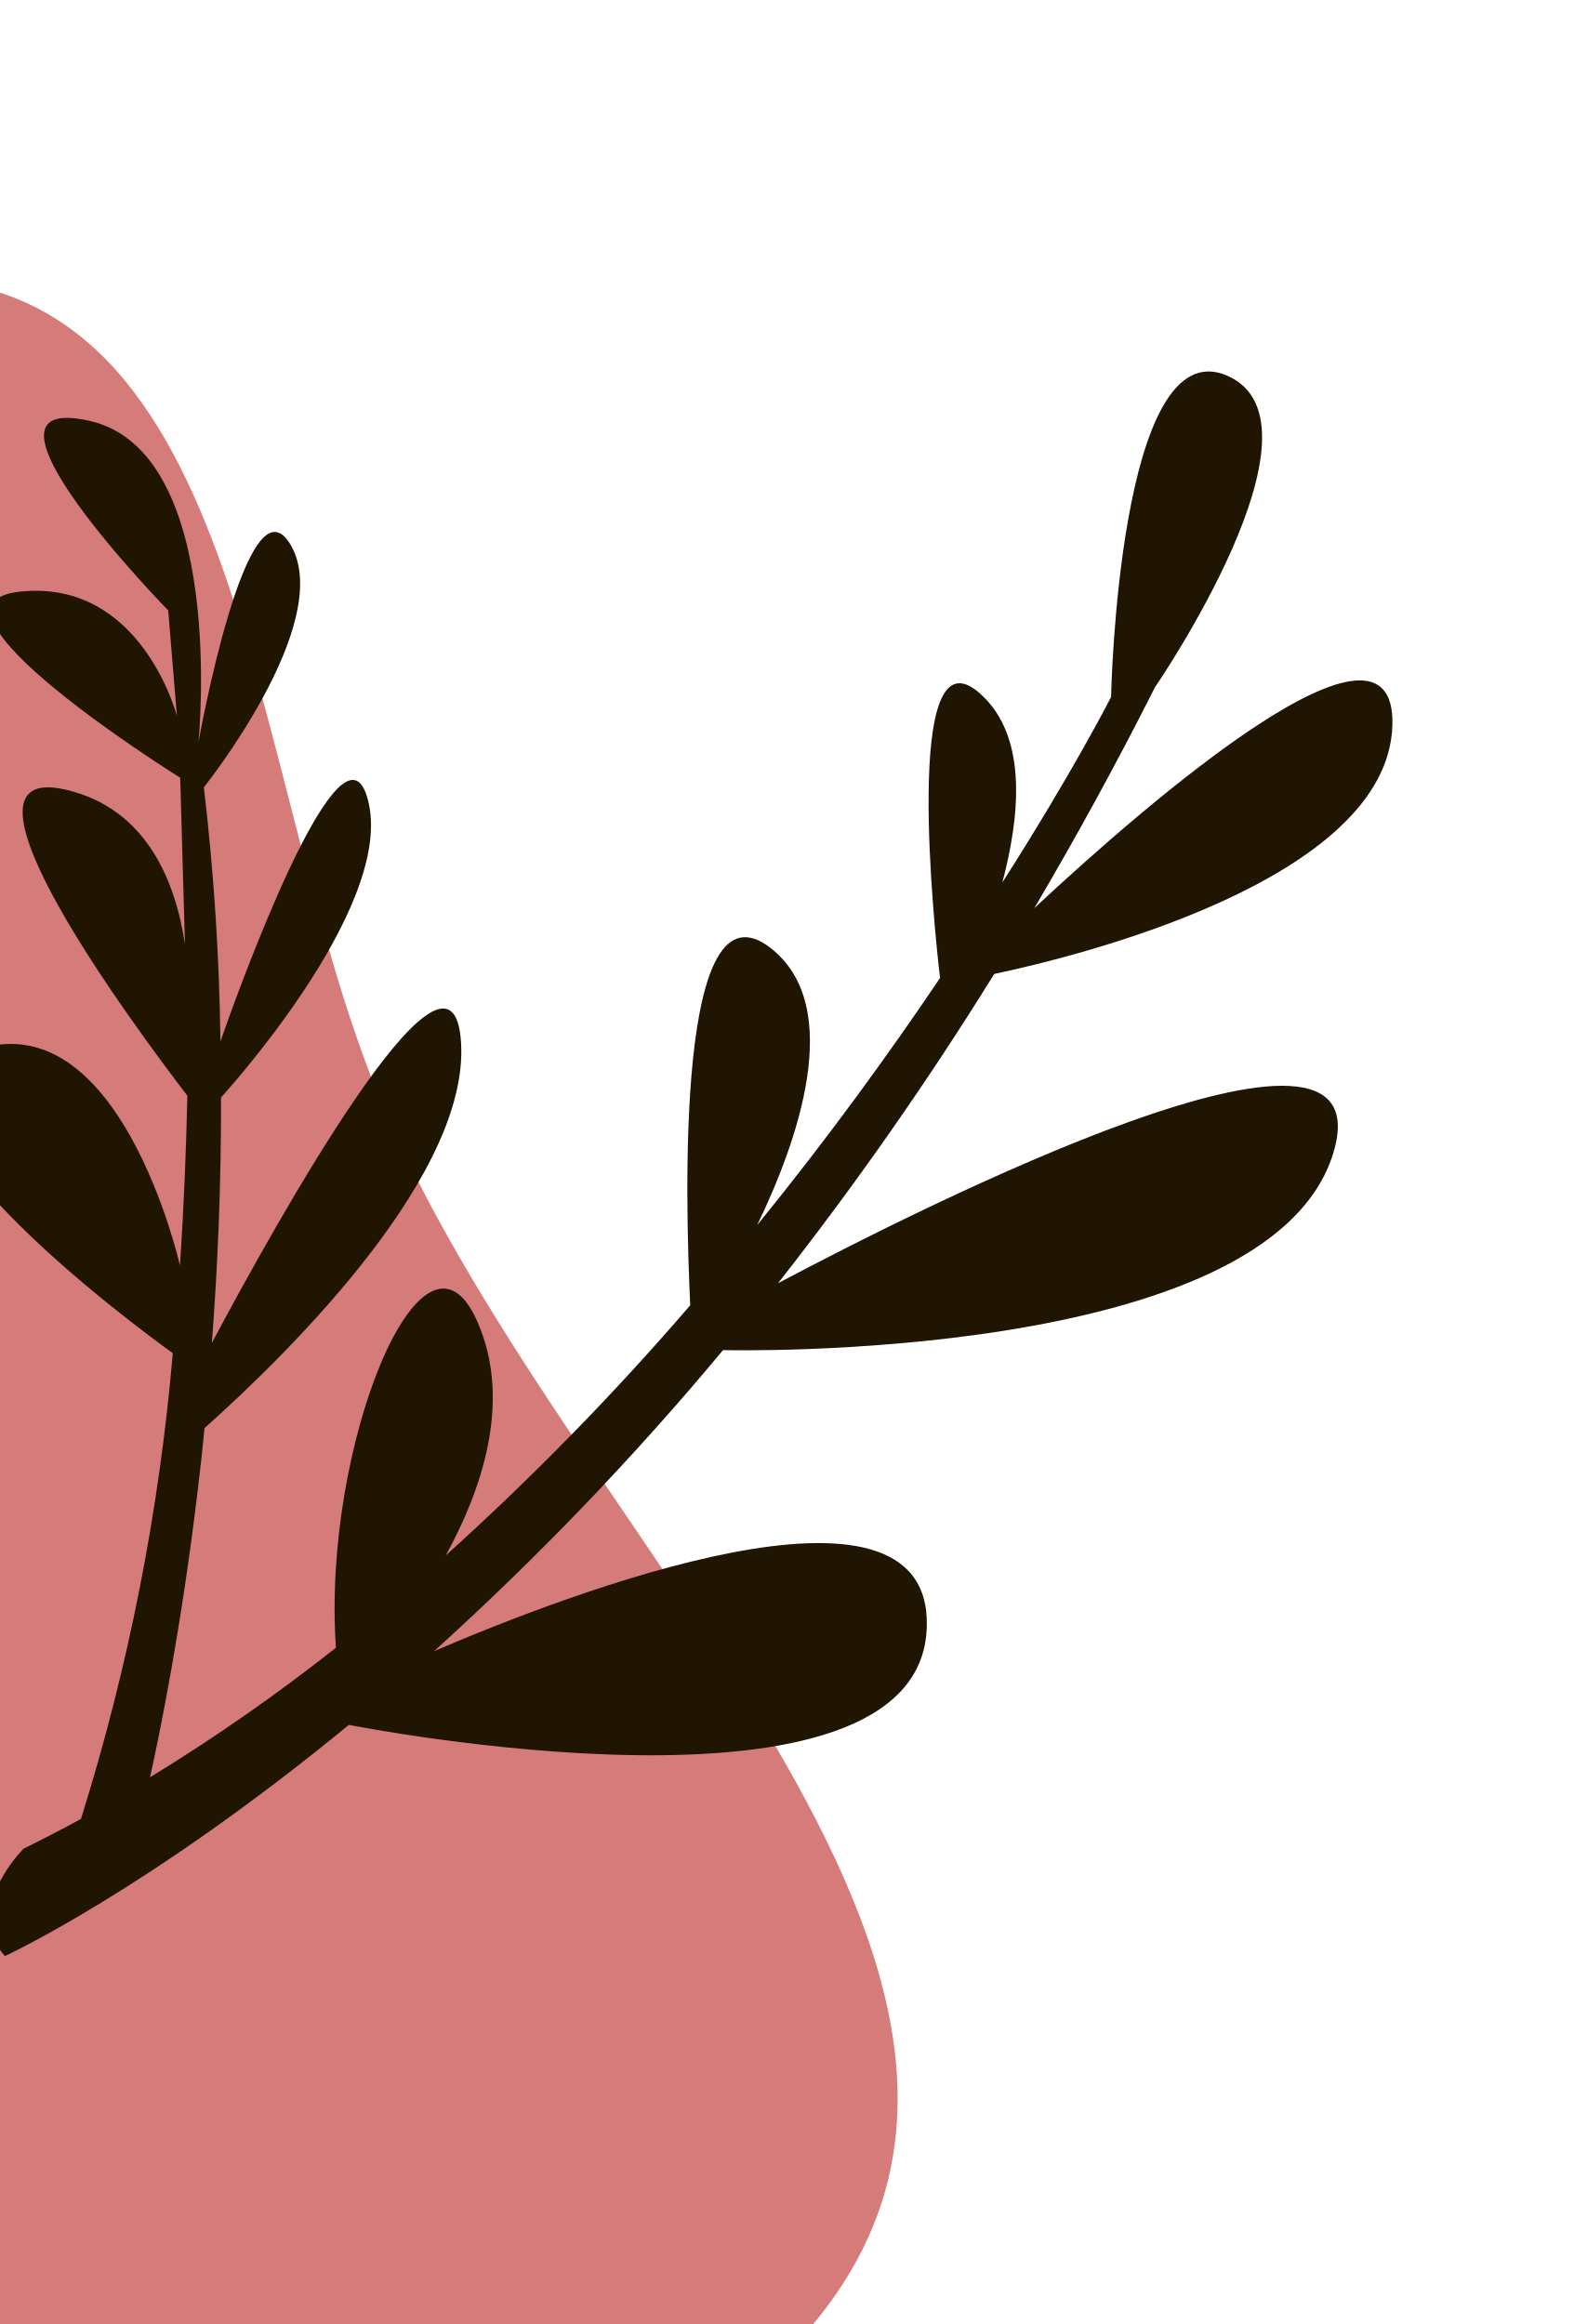
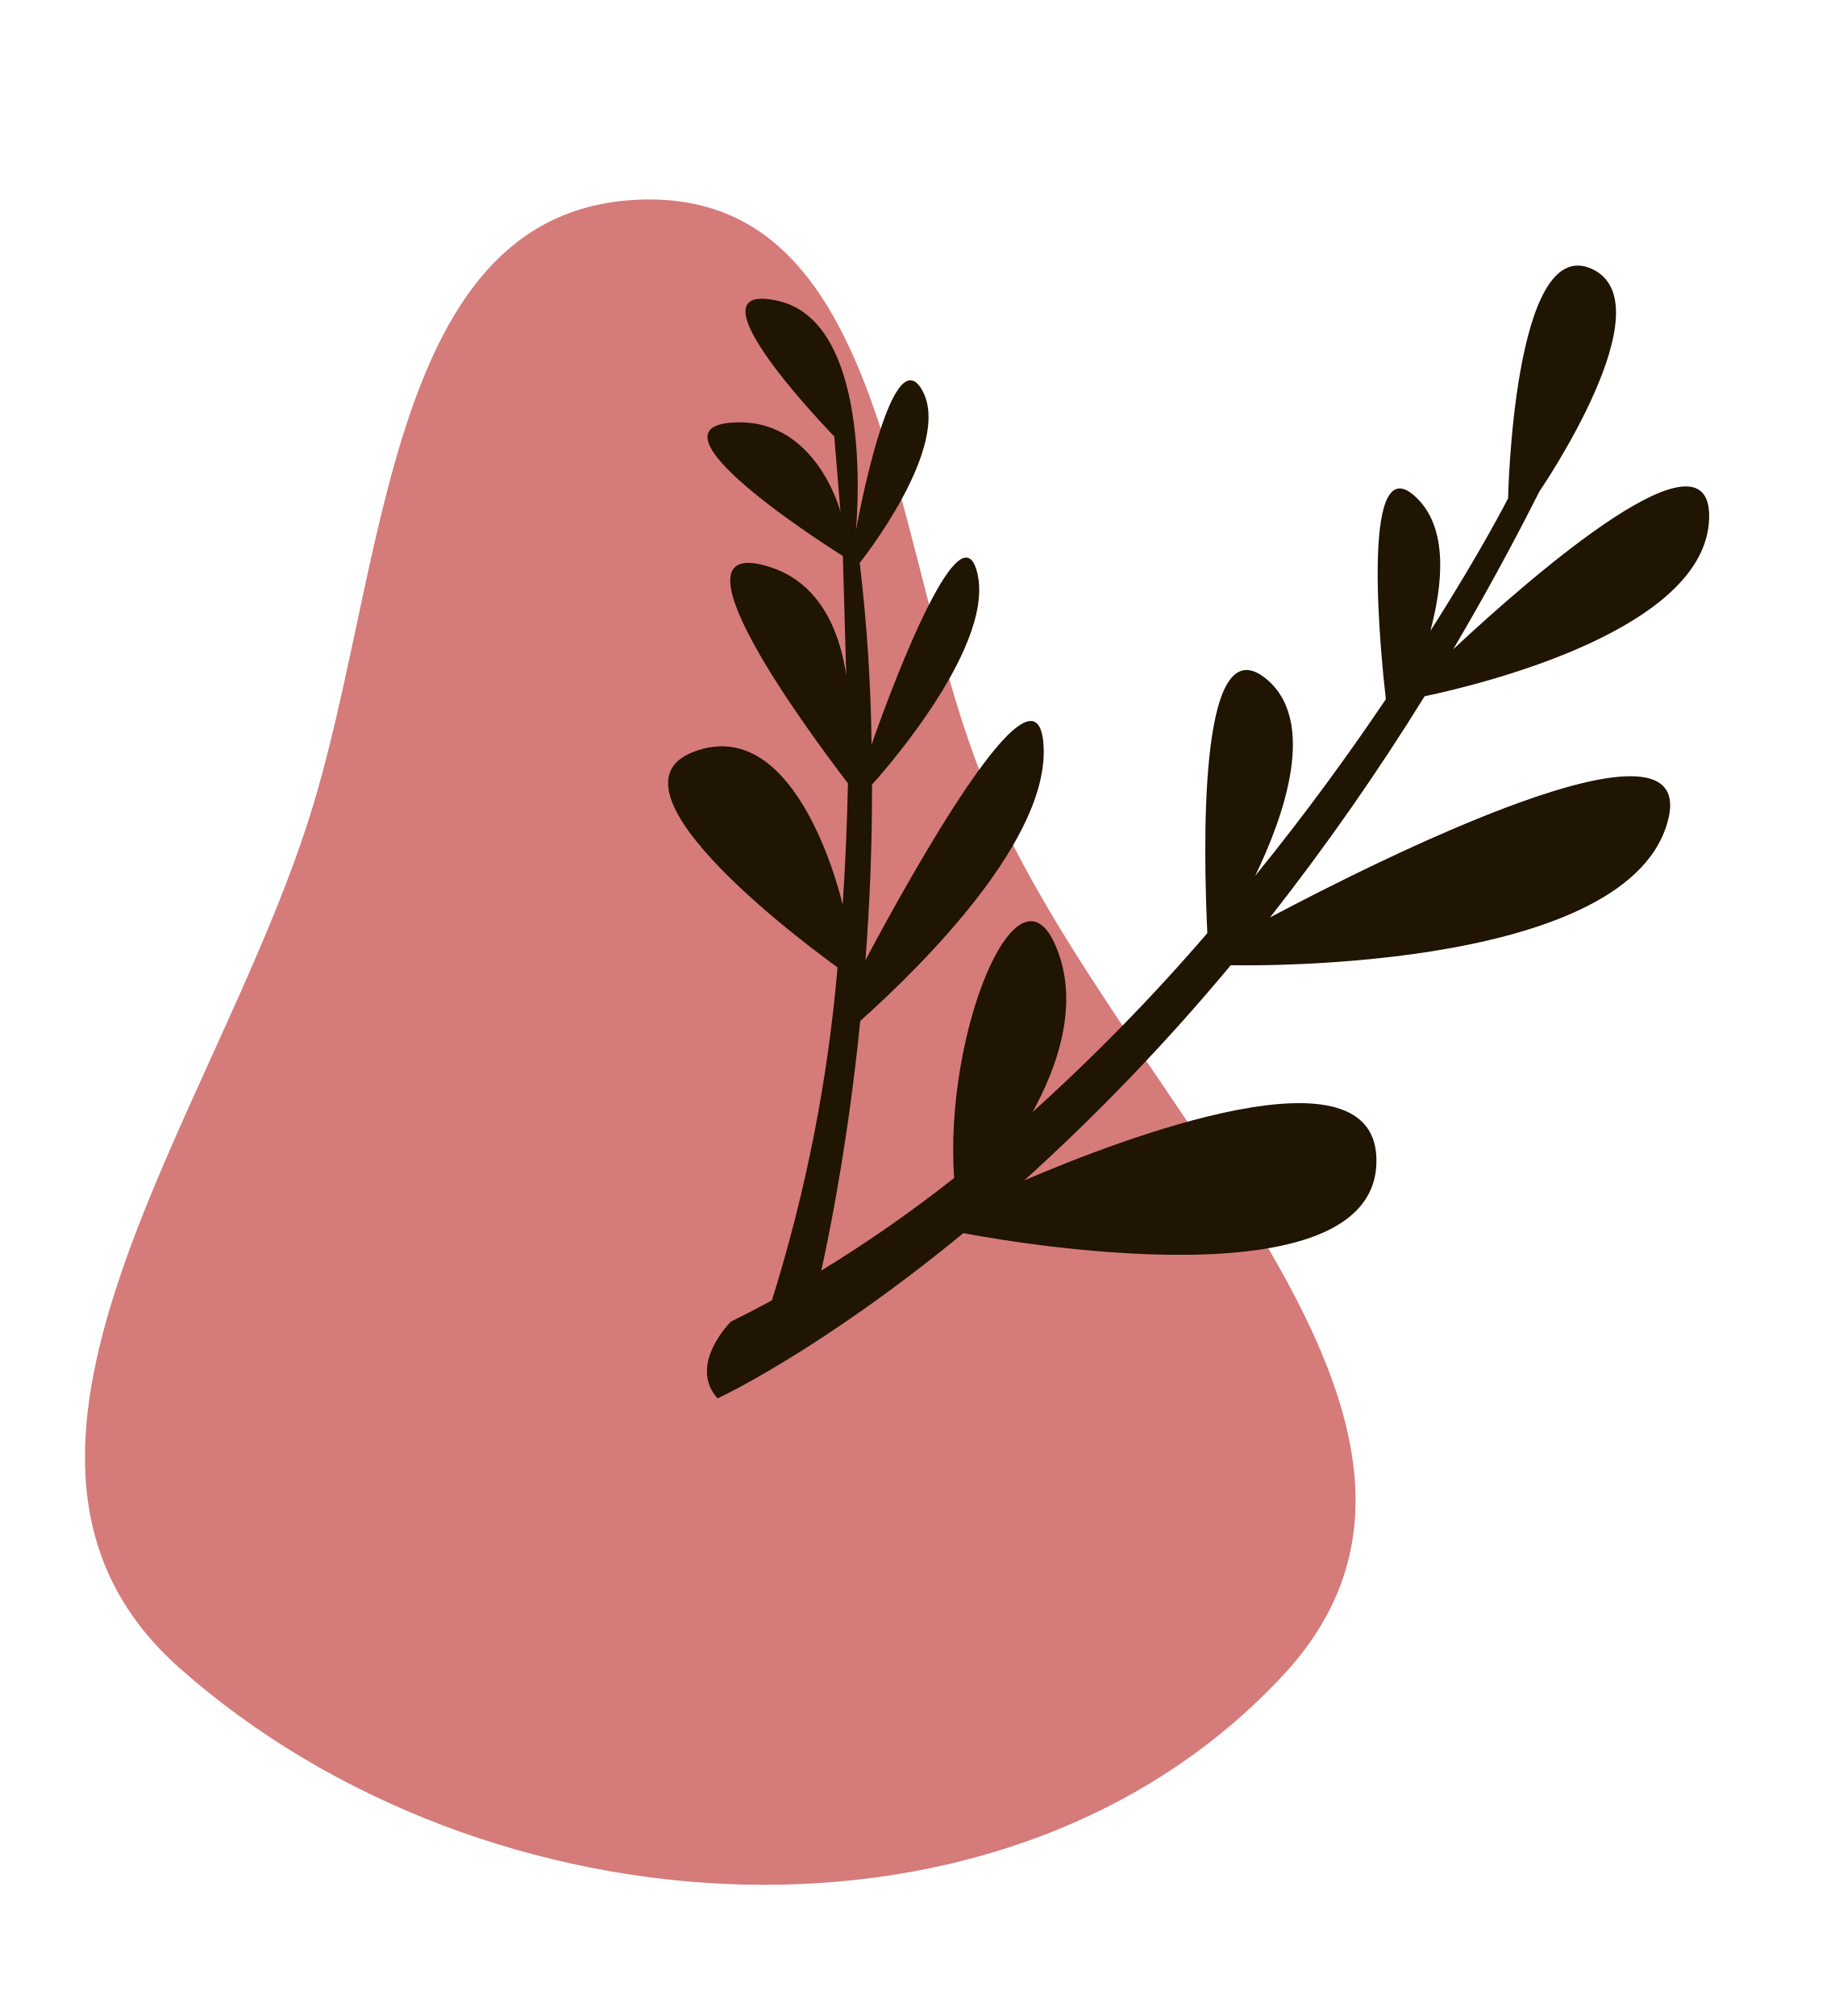
- <svg xmlns="http://www.w3.org/2000/svg" width="222" height="328" viewBox="0 0 222 328" fill="none">
-   <path fill-rule="evenodd" clip-rule="evenodd" d="M-79.764 160.924C-64.485 112.376 -65.024 40.772 -14.146 39.4C36.122 38.045 34.51 111.18 54.544 157.303C81.382 219.092 158.245 281.363 112.385 330.708C57.74 389.504 -45.271 382.572 -105.422 329.423C-152.491 287.832 -98.62 220.839 -79.764 160.924Z" fill="#D57B7A" />
-   <path d="M2.968 83.484C19.988 81.8 24.967 101.053 24.967 101.053L23.739 86.157C23.739 86.157 -6.742 54.959 12.682 59.411C32.107 63.862 28.007 104.754 28.007 104.754C28.007 104.754 34.92 66.073 41.093 77.031C47.265 87.989 28.767 111.122 28.767 111.122C30.216 123.372 30.968 135.432 31.105 146.994C36.259 132.232 49.06 99.538 52.052 113.448C55.332 128.596 31.188 154.892 31.188 154.892C31.226 167.153 30.723 178.789 29.896 189.543C38.969 172.494 63.163 129.039 64.995 146.327C66.963 165.102 41.118 190.6 28.855 201.567C28.581 204.53 28.251 207.472 27.895 210.405C25.53 230.156 22.521 244.744 21.174 250.84C30.277 245.274 39.038 239.168 47.411 232.556C45.391 204.27 59.693 169.118 67.344 186.489C72.412 197.874 67.781 210.682 62.895 219.539C75.13 208.506 86.656 196.71 97.403 184.222C96.706 169.213 95.365 123.384 108.747 133.794C119.323 142.058 112.548 161.132 106.851 172.911C116.889 160.559 125.524 148.617 132.658 138.031C131.909 131.636 127.234 88 138.297 97.879C145.255 104.038 143.796 115.696 141.45 124.554C151.483 108.831 156.792 98.381 156.792 98.381C156.792 98.381 157.831 46.309 173.191 53.027C188.551 59.744 162.984 97.007 162.984 97.007C157.452 107.989 151.744 118.356 145.959 128.174C162.506 112.725 196.98 83.091 196.496 102.297C195.914 124.314 151.641 135.067 140.305 137.459C130.954 152.564 120.768 167.137 109.795 181.11C129.948 170.424 195.762 137.18 188.19 162.61C179.303 192.525 102.034 190.551 102.034 190.551C89.462 205.655 75.837 219.851 61.262 233.033C79.925 225.023 131.487 205.119 130.789 229.575C130.054 259.467 49.232 243.441 49.232 243.441C20.781 266.833 0.692 276.072 0.692 276.072C-5.251 269.392 3.324 260.919 3.324 260.919C6.044 259.576 8.758 258.168 11.427 256.715C18.126 235.34 22.472 213.298 24.386 190.98C19.869 187.724 -23.721 155.859 -3.969 148.396C16.794 140.594 25.357 178.472 25.399 178.61C25.943 170.417 26.272 162.392 26.44 154.645C19.306 145.33 -9.07 107.208 9.267 111.45C20.767 114.108 24.803 124.538 26.104 133.306L25.431 109.763C25.431 109.763 -14.079 85.159 2.968 83.484Z" fill="#201402" />
+ <svg xmlns="http://www.w3.org/2000/svg" width="363" height="398" viewBox="0 0 363 398" fill="none">
+   <path fill-rule="evenodd" clip-rule="evenodd" d="M61.236 160.924C76.515 112.376 75.976 40.772 126.854 39.4C177.122 38.045 175.51 111.18 195.544 157.303C222.382 219.092 299.245 281.363 253.385 330.708C198.74 389.504 95.729 382.572 35.578 329.423C-11.491 287.832 42.38 220.839 61.236 160.924Z" fill="#D57B7A" />
+   <path d="M143.968 83.484C160.988 81.8 165.967 101.053 165.967 101.053L164.74 86.157C164.74 86.157 134.258 54.959 153.682 59.411C173.107 63.862 169.007 104.754 169.007 104.754C169.007 104.754 175.92 66.073 182.093 77.031C188.265 87.989 169.767 111.122 169.767 111.122C171.216 123.372 171.968 135.432 172.105 146.994C177.259 132.232 190.06 99.538 193.052 113.448C196.332 128.596 172.188 154.892 172.188 154.892C172.226 167.153 171.723 178.789 170.896 189.543C179.969 172.494 204.163 129.039 205.995 146.327C207.963 165.102 182.118 190.6 169.856 201.567C169.581 204.53 169.251 207.472 168.895 210.405C166.53 230.156 163.521 244.744 162.174 250.84C171.277 245.274 180.038 239.168 188.411 232.556C186.391 204.27 200.693 169.118 208.344 186.489C213.412 197.874 208.781 210.682 203.895 219.539C216.13 208.506 227.656 196.71 238.403 184.222C237.706 169.213 236.366 123.384 249.747 133.794C260.323 142.058 253.548 161.132 247.851 172.911C257.889 160.559 266.524 148.617 273.658 138.031C272.909 131.636 268.234 88 279.297 97.879C286.255 104.038 284.796 115.696 282.45 124.554C292.483 108.831 297.792 98.381 297.792 98.381C297.792 98.381 298.831 46.309 314.191 53.027C329.551 59.744 303.984 97.007 303.984 97.007C298.452 107.989 292.744 118.356 286.959 128.174C303.506 112.725 337.98 83.091 337.496 102.297C336.914 124.314 292.641 135.067 281.305 137.459C271.954 152.564 261.768 167.137 250.795 181.11C270.948 170.424 336.762 137.18 329.19 162.61C320.303 192.525 243.034 190.551 243.034 190.551C230.462 205.655 216.837 219.851 202.262 233.033C220.925 225.023 272.487 205.119 271.789 229.575C271.054 259.467 190.232 243.44 190.232 243.44C161.781 266.833 141.692 276.072 141.692 276.072C135.749 269.392 144.324 260.919 144.324 260.919C147.044 259.576 149.758 258.168 152.427 256.715C159.126 235.34 163.472 213.298 165.386 190.98C160.869 187.724 117.279 155.859 137.031 148.396C157.794 140.594 166.357 178.472 166.399 178.61C166.943 170.417 167.272 162.392 167.44 154.645C160.307 145.33 131.93 107.208 150.267 111.45C161.767 114.108 165.803 124.538 167.104 133.306L166.431 109.763C166.431 109.763 126.921 85.159 143.968 83.484Z" fill="#201402" />
</svg>
